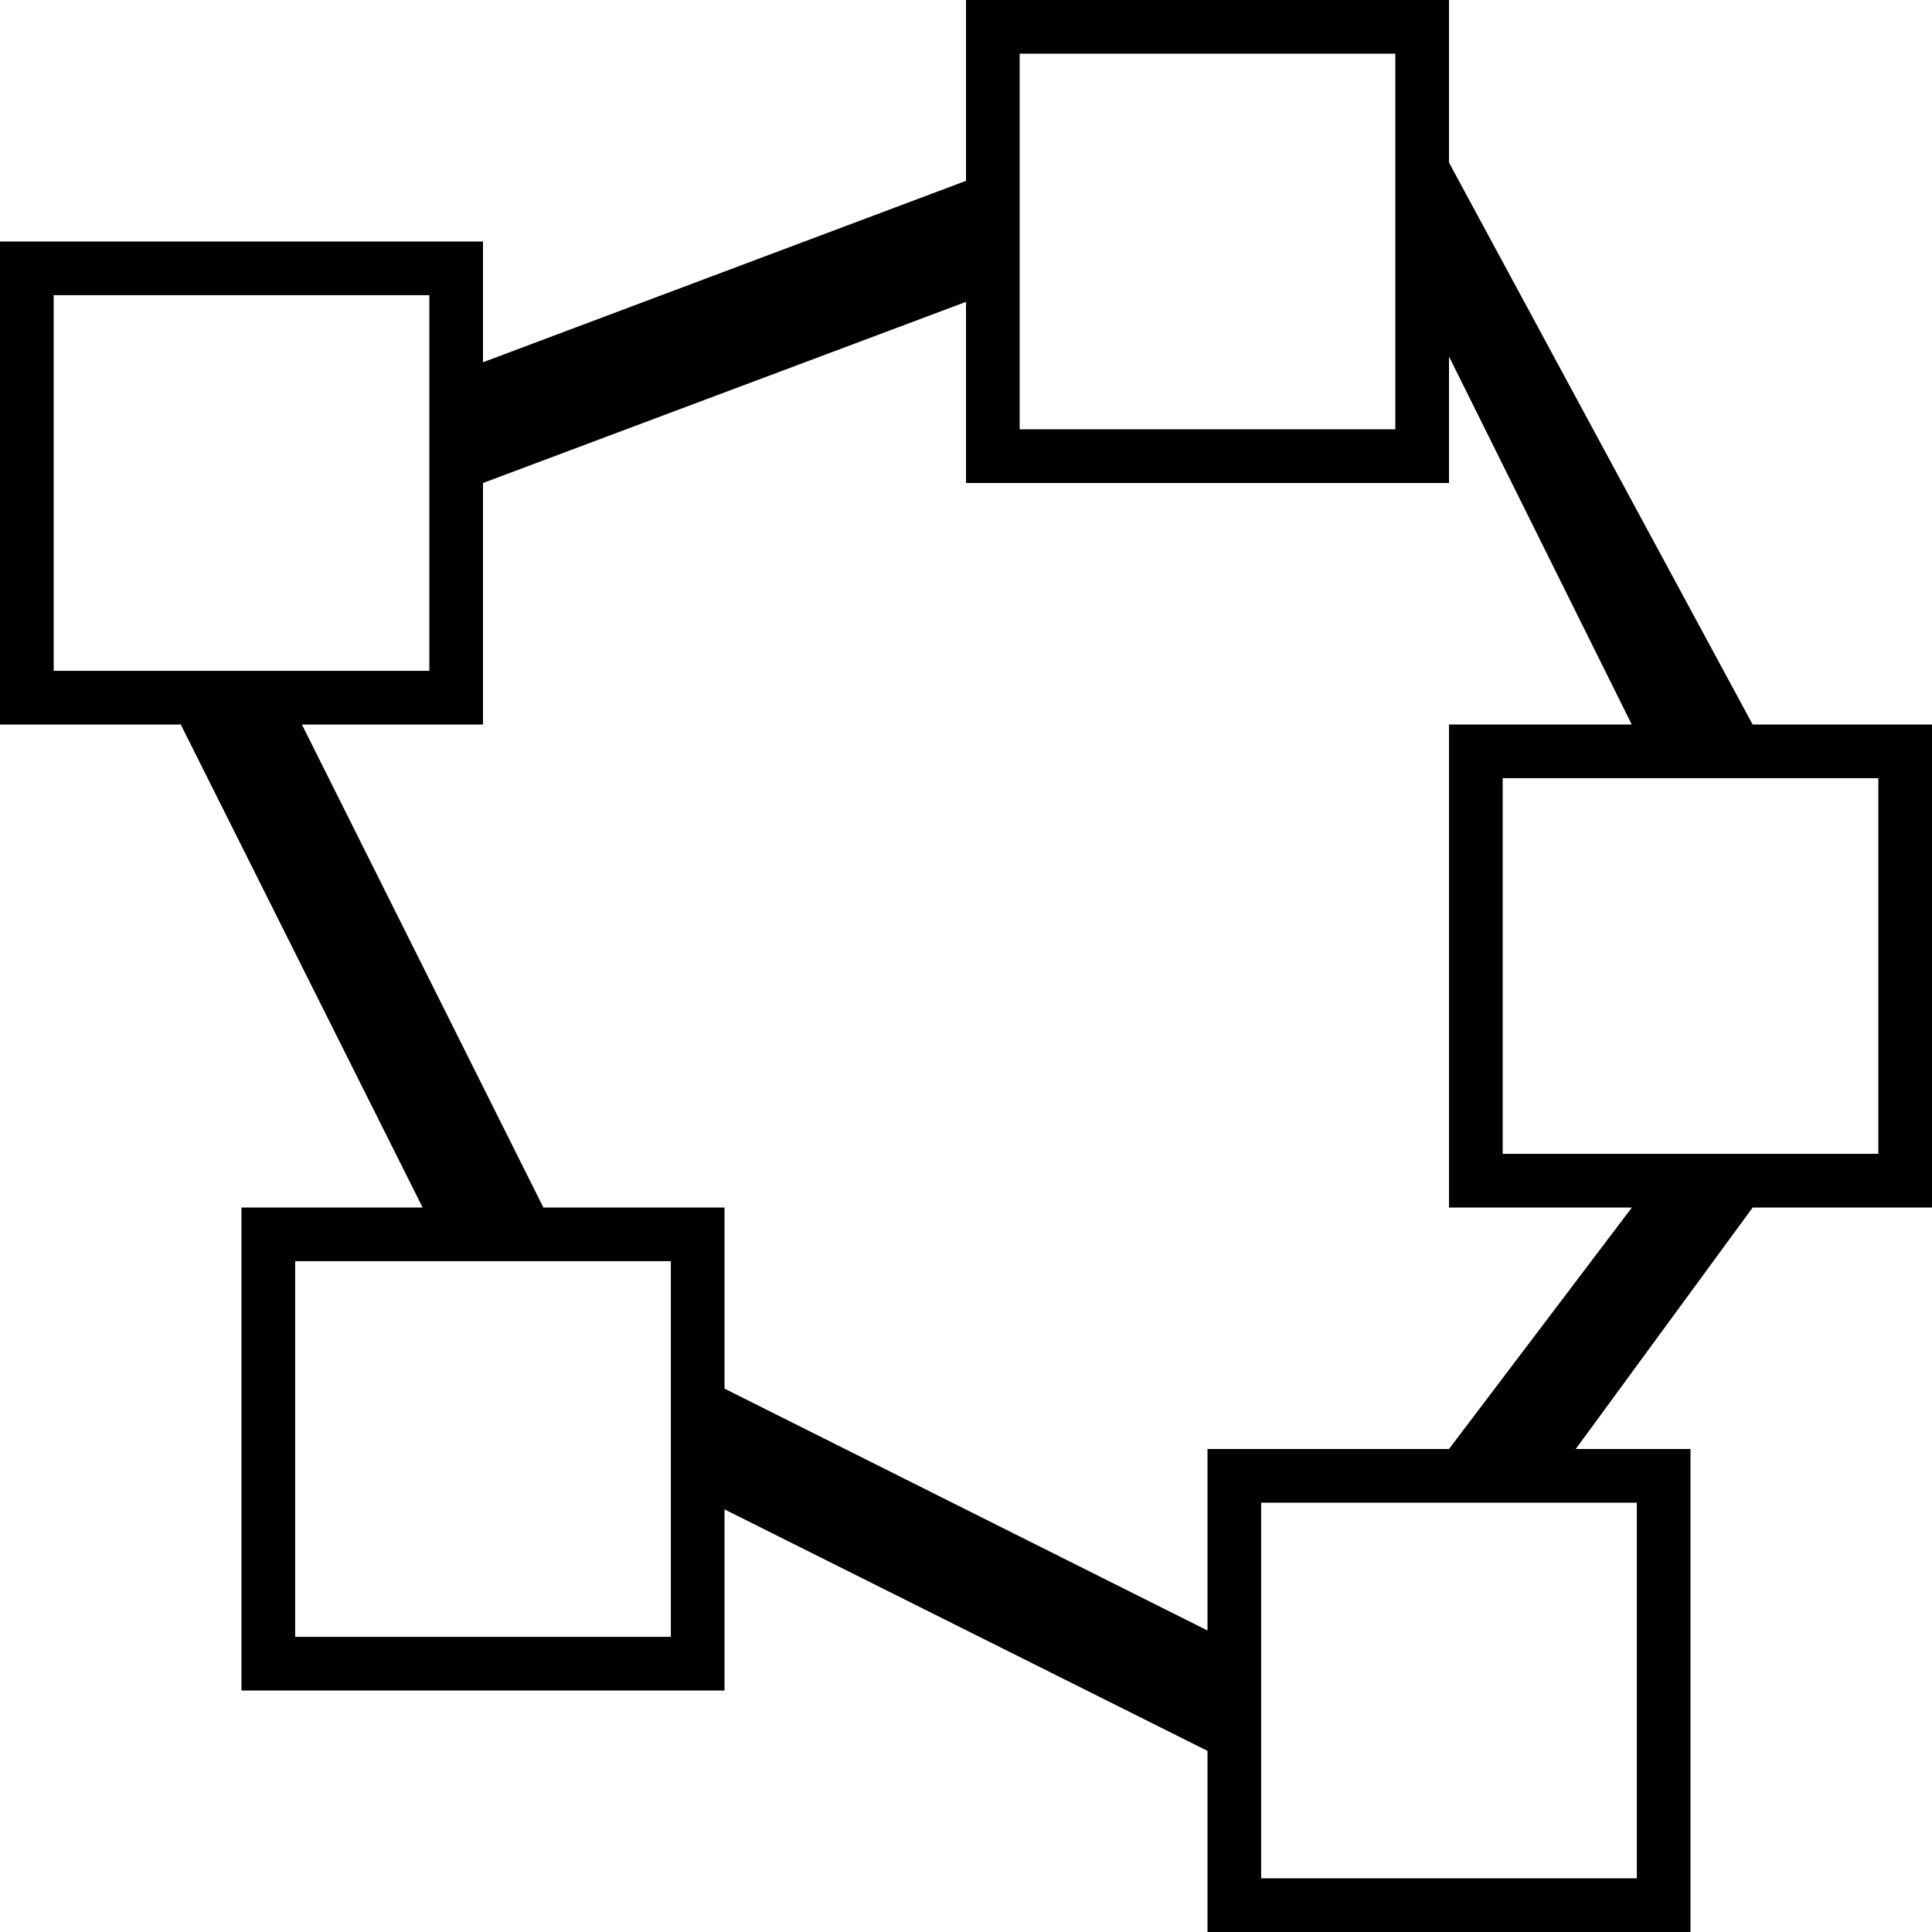
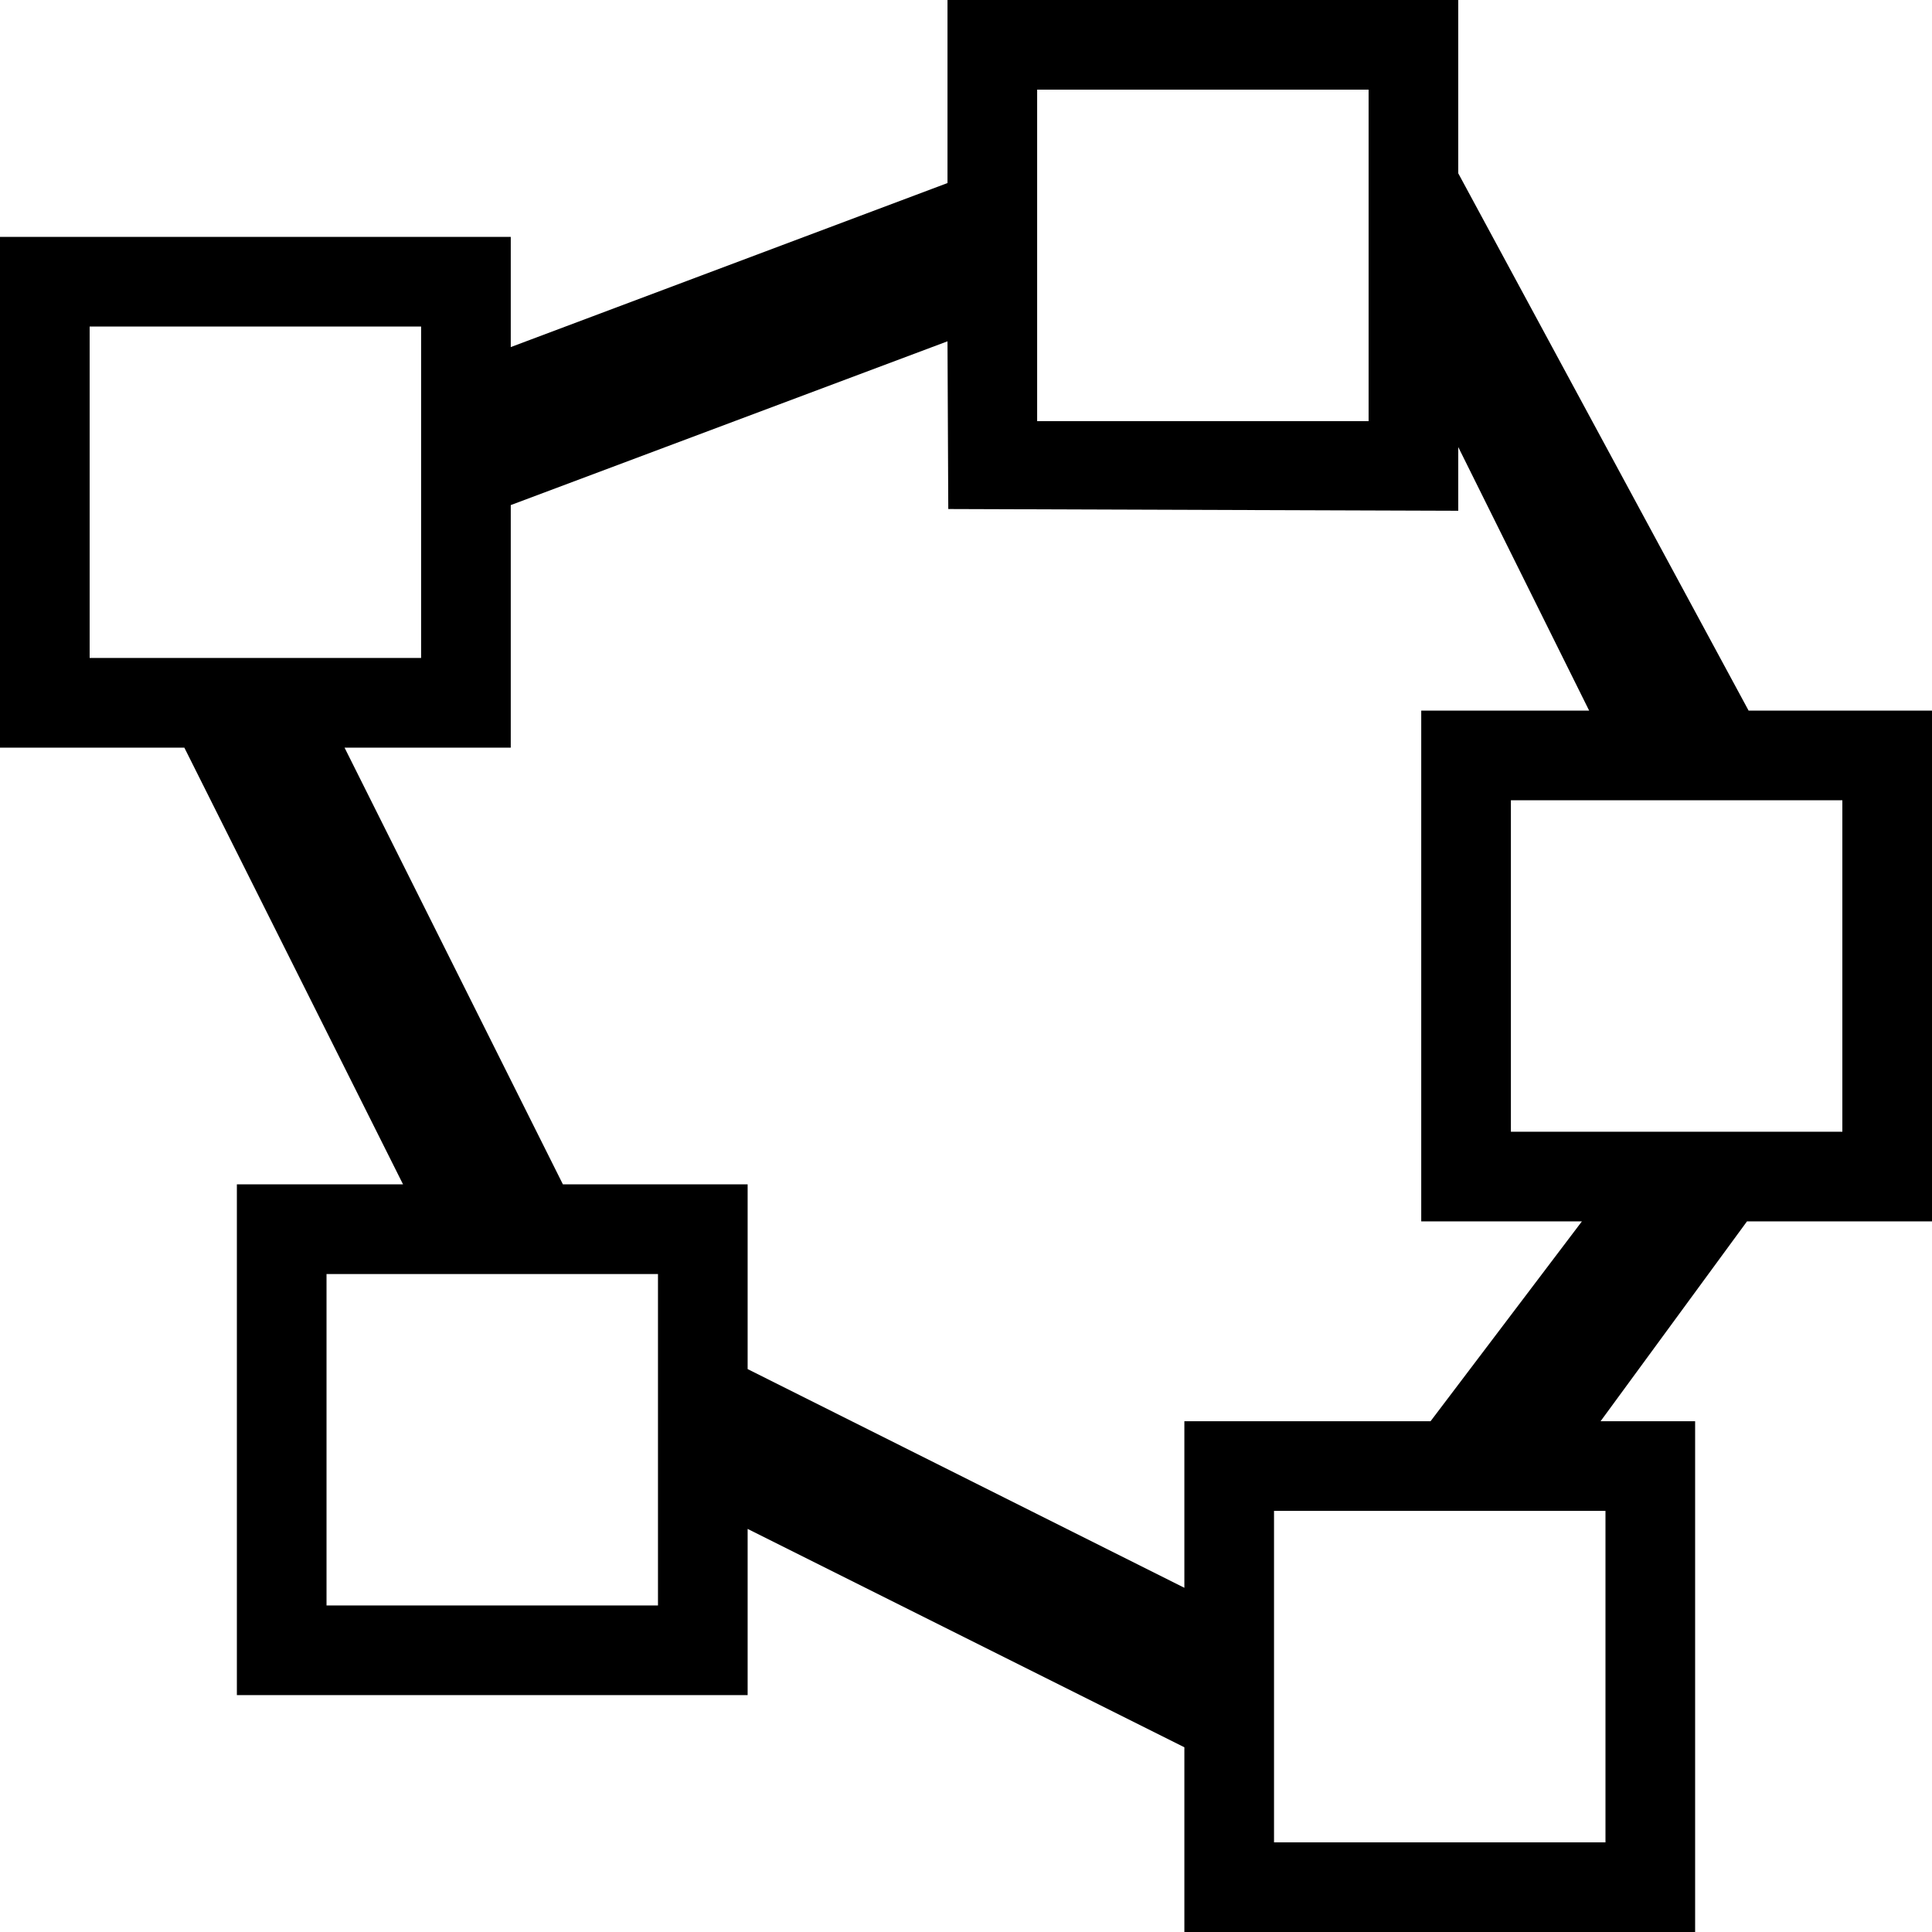
<svg xmlns="http://www.w3.org/2000/svg" width="1024" height="1024" viewBox="0 0 1024 1024" id="svg3353" version="1.1">
  <defs id="defs3355" />
  <g id="layer1" transform="translate(0,-28.36216)">
-     <path style="color:#000000;font-style:normal;font-variant:normal;font-weight:normal;font-stretch:normal;font-size:medium;line-height:normal;font-family:sans-serif;font-variant-ligatures:normal;font-variant-position:normal;font-variant-caps:normal;font-variant-numeric:normal;font-variant-alternates:normal;font-feature-settings:normal;text-indent:0;text-align:start;text-decoration:none;text-decoration-line:none;text-decoration-style:solid;text-decoration-color:#000000;letter-spacing:normal;word-spacing:normal;text-transform:none;writing-mode:lr-tb;direction:ltr;text-orientation:mixed;dominant-baseline:auto;baseline-shift:baseline;text-anchor:start;white-space:normal;shape-padding:0;clip-rule:nonzero;display:inline;overflow:visible;visibility:visible;opacity:1;isolation:auto;mix-blend-mode:normal;color-interpolation:sRGB;color-interpolation-filters:linearRGB;solid-color:#000000;solid-opacity:1;vector-effect:none;fill:#000000;fill-opacity:1;fill-rule:nonzero;stroke:none;stroke-width:28.444;stroke-linecap:round;stroke-linejoin:miter;stroke-miterlimit:4;stroke-dasharray:none;stroke-dashoffset:0;stroke-opacity:1;paint-order:normal;color-rendering:auto;image-rendering:auto;shape-rendering:auto;text-rendering:auto;enable-background:accumulate" d="m 512,0 v 96 h -0.402 L 256,192 V 128 H 0 v 256 h 96 v 0.402 L 224,640 h -96 v 256 h 256 v -96 l 256,128 v 96 H 896 V 768 H 835.173 L 928.961,640 H 1024 V 384 H 928.936 L 768,86.172 V 0 Z m 28.445,28.445 H 739.555 V 227.555 H 540.445 Z M 28.445,156.445 H 227.555 V 355.555 H 28.445 Z M 512,160 v 96 H 768 V 188.952 L 864.859,384 H 768 v 256 h 96.937 L 768,768 H 640 v 96 h -0.402 L 384,736 V 640 H 288 L 160,384 h 96 V 256 Z M 796.445,412.445 H 995.555 V 611.555 H 796.445 Z m -640,256 H 355.555 V 867.555 H 156.445 Z m 512,128 H 867.555 V 995.555 H 668.445 Z" transform="translate(0,28.36216)" id="rect830-2-0" />
+     <path style="color:#000000;font-style:normal;font-variant:normal;font-weight:normal;font-stretch:normal;font-size:medium;line-height:normal;font-family:sans-serif;font-variant-ligatures:normal;font-variant-position:normal;font-variant-caps:normal;font-variant-numeric:normal;font-variant-alternates:normal;font-feature-settings:normal;text-indent:0;text-align:start;text-decoration:none;text-decoration-line:none;text-decoration-style:solid;text-decoration-color:#000000;letter-spacing:normal;word-spacing:normal;text-transform:none;writing-mode:lr-tb;direction:ltr;text-orientation:mixed;dominant-baseline:auto;baseline-shift:baseline;text-anchor:start;white-space:normal;shape-padding:0;clip-rule:nonzero;display:inline;overflow:visible;visibility:visible;opacity:1;isolation:auto;mix-blend-mode:normal;color-interpolation:sRGB;color-interpolation-filters:linearRGB;solid-color:#000000;solid-opacity:1;vector-effect:none;fill:#000000;fill-opacity:1;fill-rule:nonzero;stroke:none;stroke-width:27.9;stroke-linecap:round;stroke-linejoin:miter;stroke-miterlimit:4;stroke-dasharray:none;stroke-dashoffset:0;stroke-opacity:1;paint-order:normal;color-rendering:auto;image-rendering:auto;shape-rendering:auto;text-rendering:auto;enable-background:accumulate" d="M 502.192,30.324 V 125.383 C 425.032,154.364 347.872,183.345 270.713,212.326 V 153.91 H 0 V 424.623 H 97.709 C 136.348,501.782 174.987,578.942 213.626,656.102 H 125.548 V 926.814 h 270.713 v -88.098 c 77.16,38.58 154.319,77.16 231.479,115.739 v 97.906 H 898.452 V 781.65 h -50.121 c 25.871,-35.31 51.742,-70.621 77.613,-105.931 H 1024 V 405.006 H 926.801 C 875.502,310.074 824.203,215.143 772.904,120.211 V 28.362 H 502.192 v 0.981 z M 725.387,75.879 V 251.558 H 549.709 V 75.879 Z M 223.195,201.427 V 377.105 H 47.517 V 201.427 Z m 279.41,96.728 270.299,0.925 v -33.782 c 23.127,46.569 46.254,93.138 69.381,139.707 h -88.998 v 270.713 h 85.157 L 758.22,781.65 H 627.739 v 88.276 C 550.58,831.286 473.42,792.647 396.261,754.008 V 656.102 H 298.354 C 259.775,578.942 221.195,501.782 182.615,424.623 h 88.098 V 296.067 c 77.16,-28.935 154.319,-57.87 231.479,-86.805 z M 976.483,452.523 V 628.201 H 800.805 V 452.523 Z M 348.743,703.619 V 879.297 H 173.065 V 703.619 Z M 850.935,829.167 V 1004.845 H 675.257 V 829.167 Z" id="rect830-2-0" />
  </g>
</svg>
